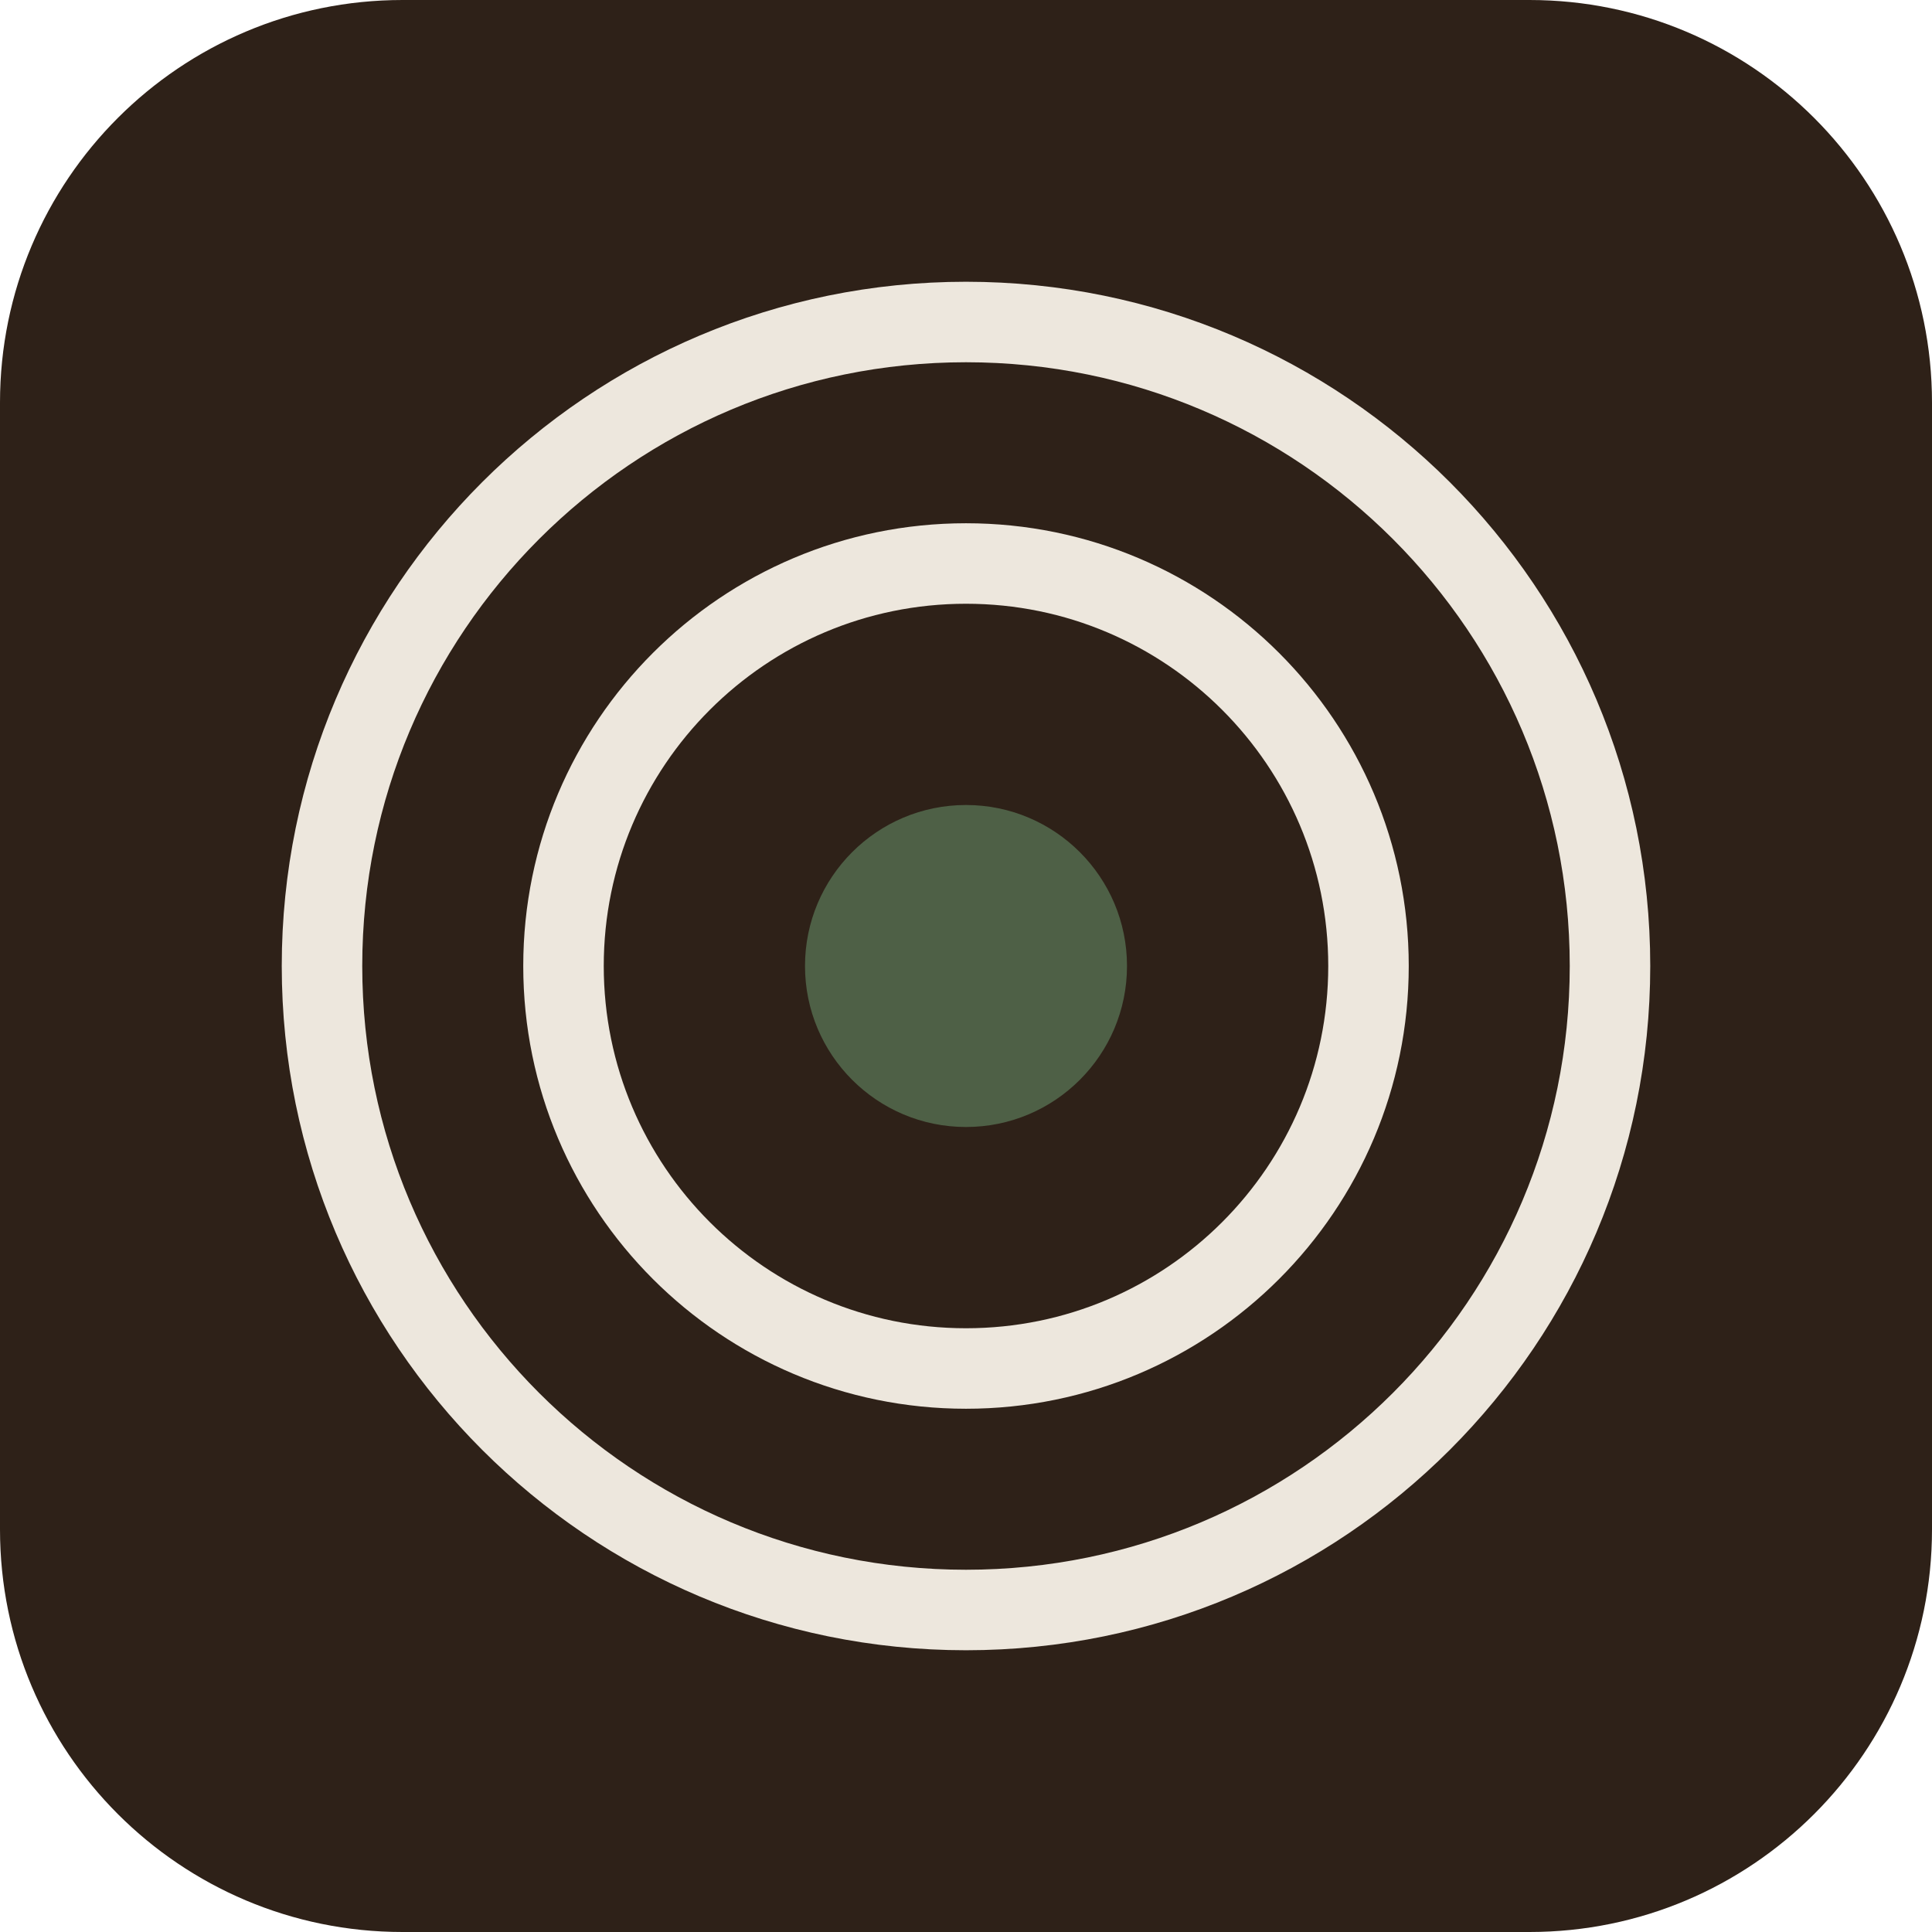
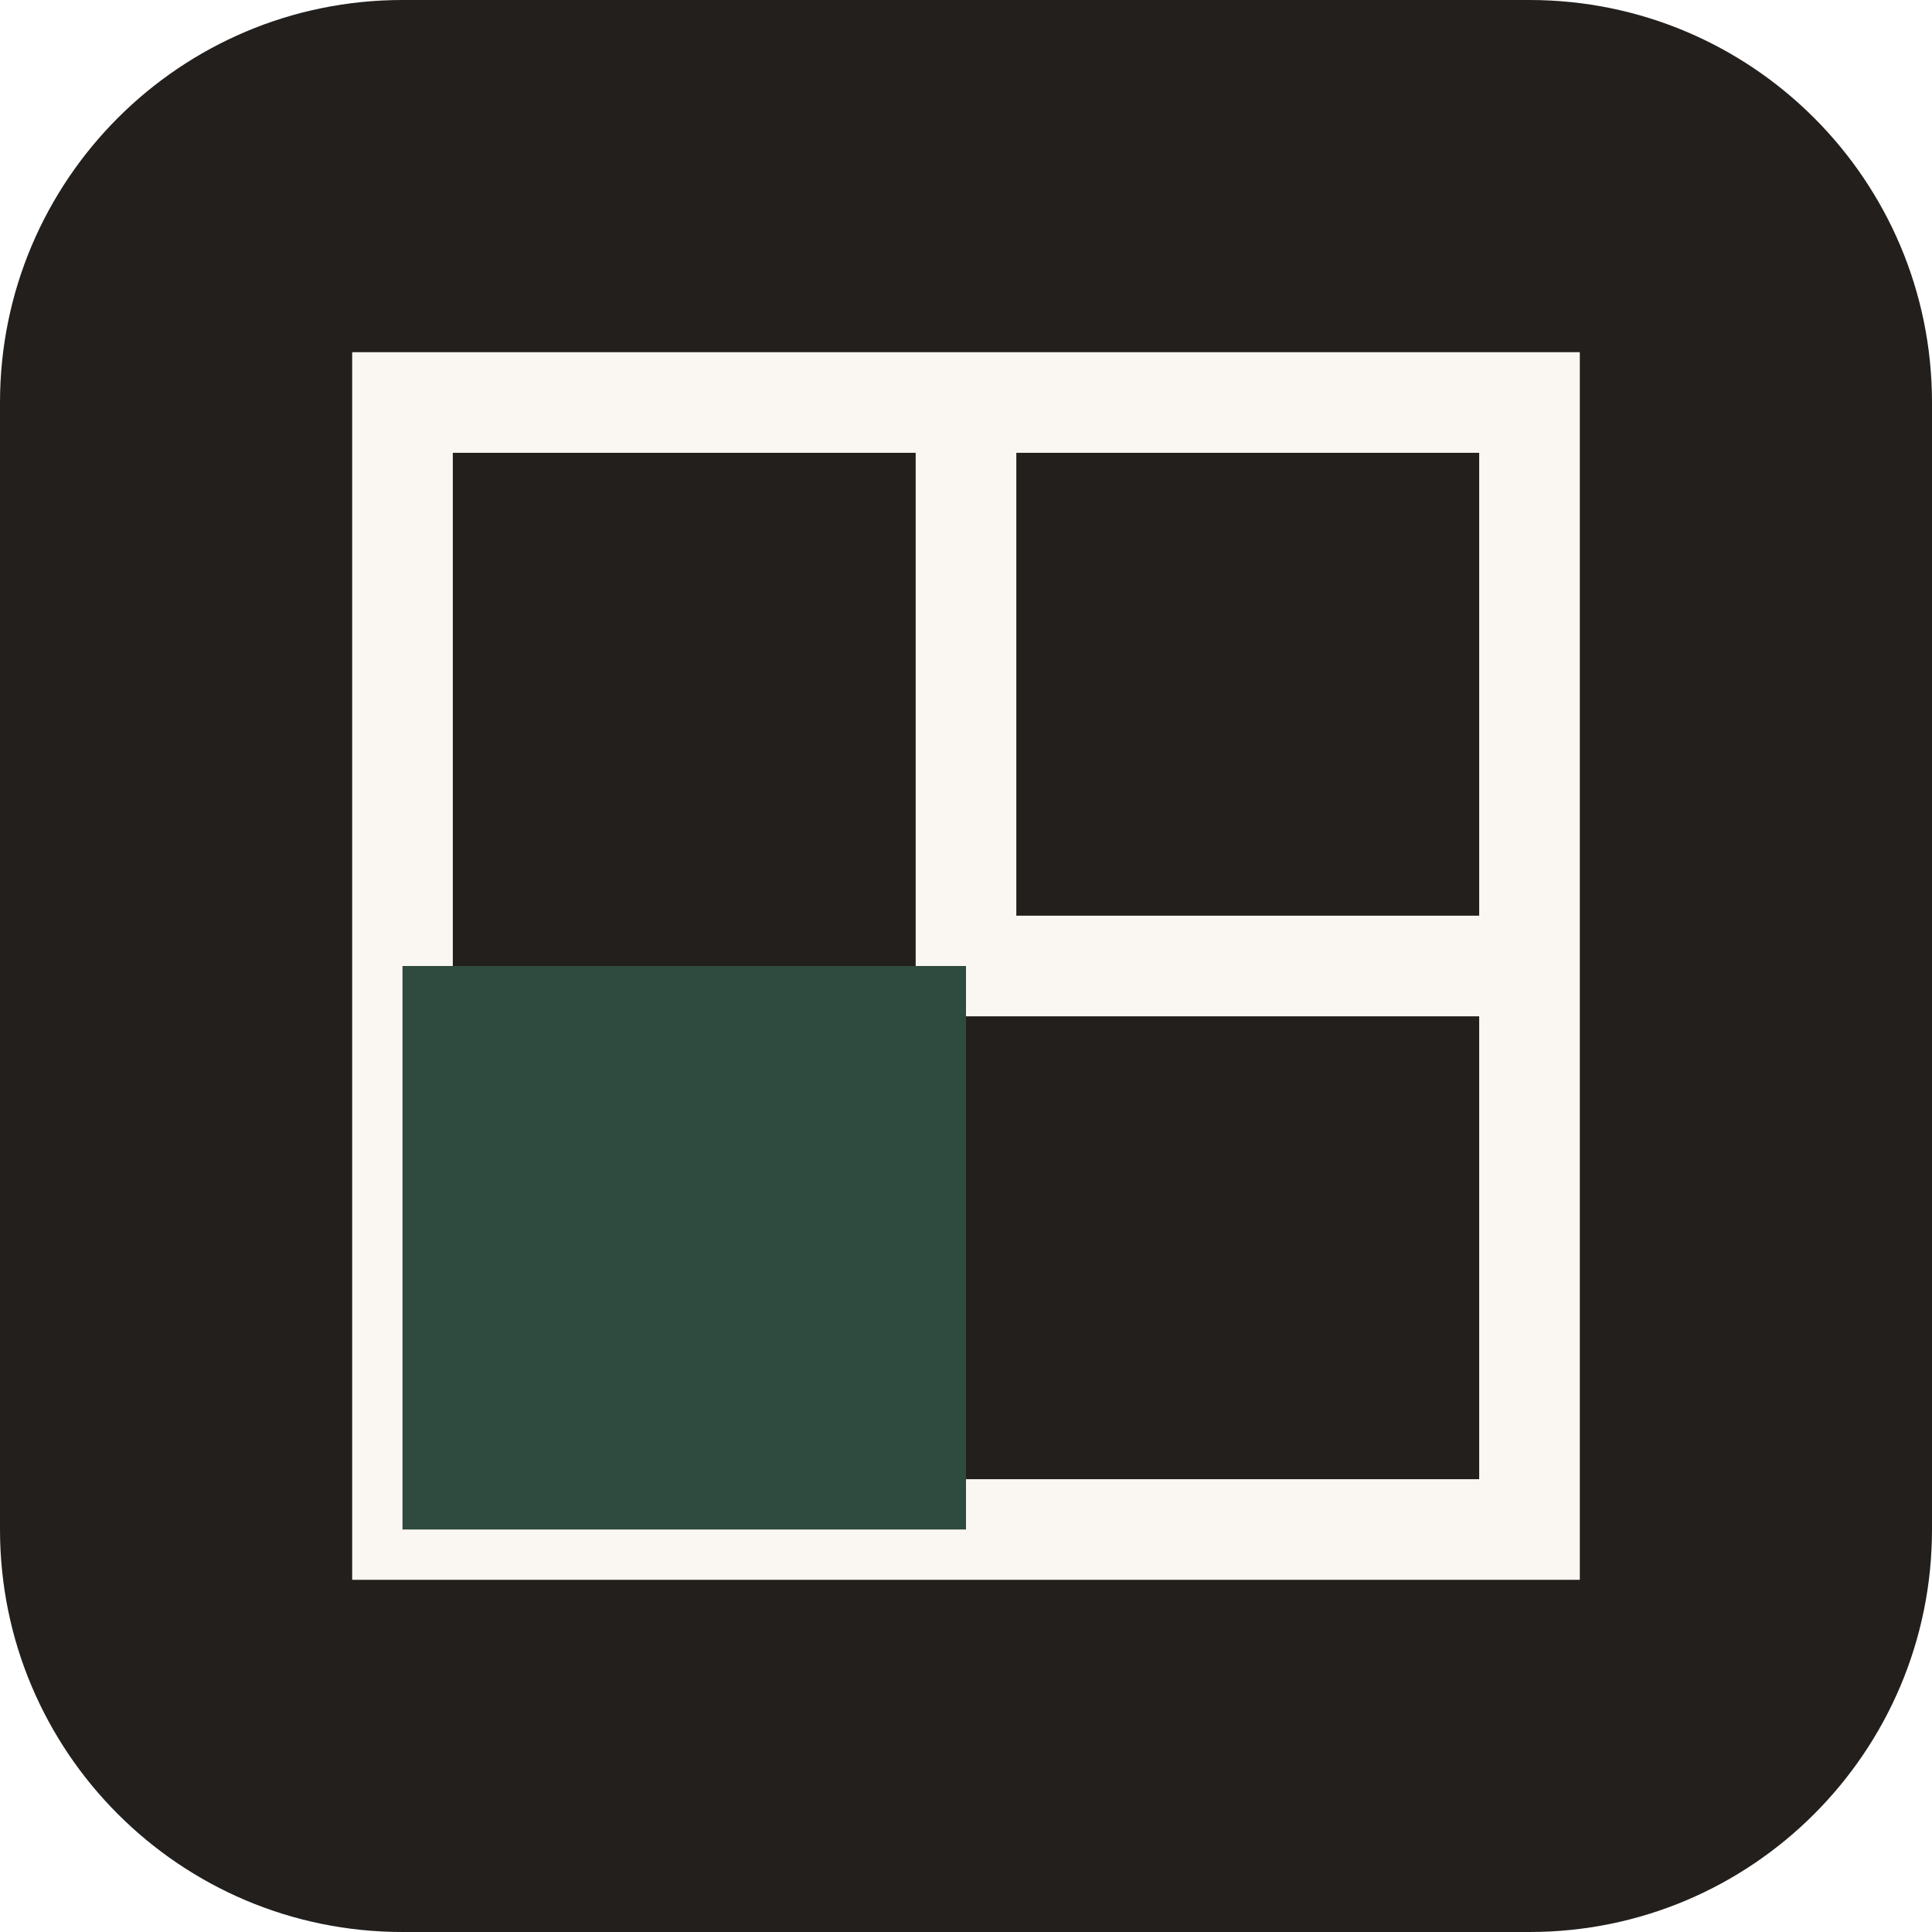
<svg xmlns="http://www.w3.org/2000/svg" viewBox="0 0 48 48" fill="none">
-   <rect width="48" height="48" rx="10" fill="#2E2118" />
-   <circle cx="24" cy="24" r="16" stroke="#EDE7DD" stroke-width="2" />
-   <circle cx="24" cy="24" r="10" stroke="#EDE7DD" stroke-width="2" />
-   <circle cx="24" cy="24" r="4" fill="#4E6046" />
+   <rect width="48" height="48" rx="10" fill="#221F1C" />
+   <rect x="10" y="10" width="28" height="28" stroke="#FAF7F2" stroke-width="2.5" />
+   <path d="M24 10 V24 H38" stroke="#FAF7F2" stroke-width="2.5" />
+   <rect x="10" y="24" width="14" height="14" fill="#2F4A3E" />
</svg>
